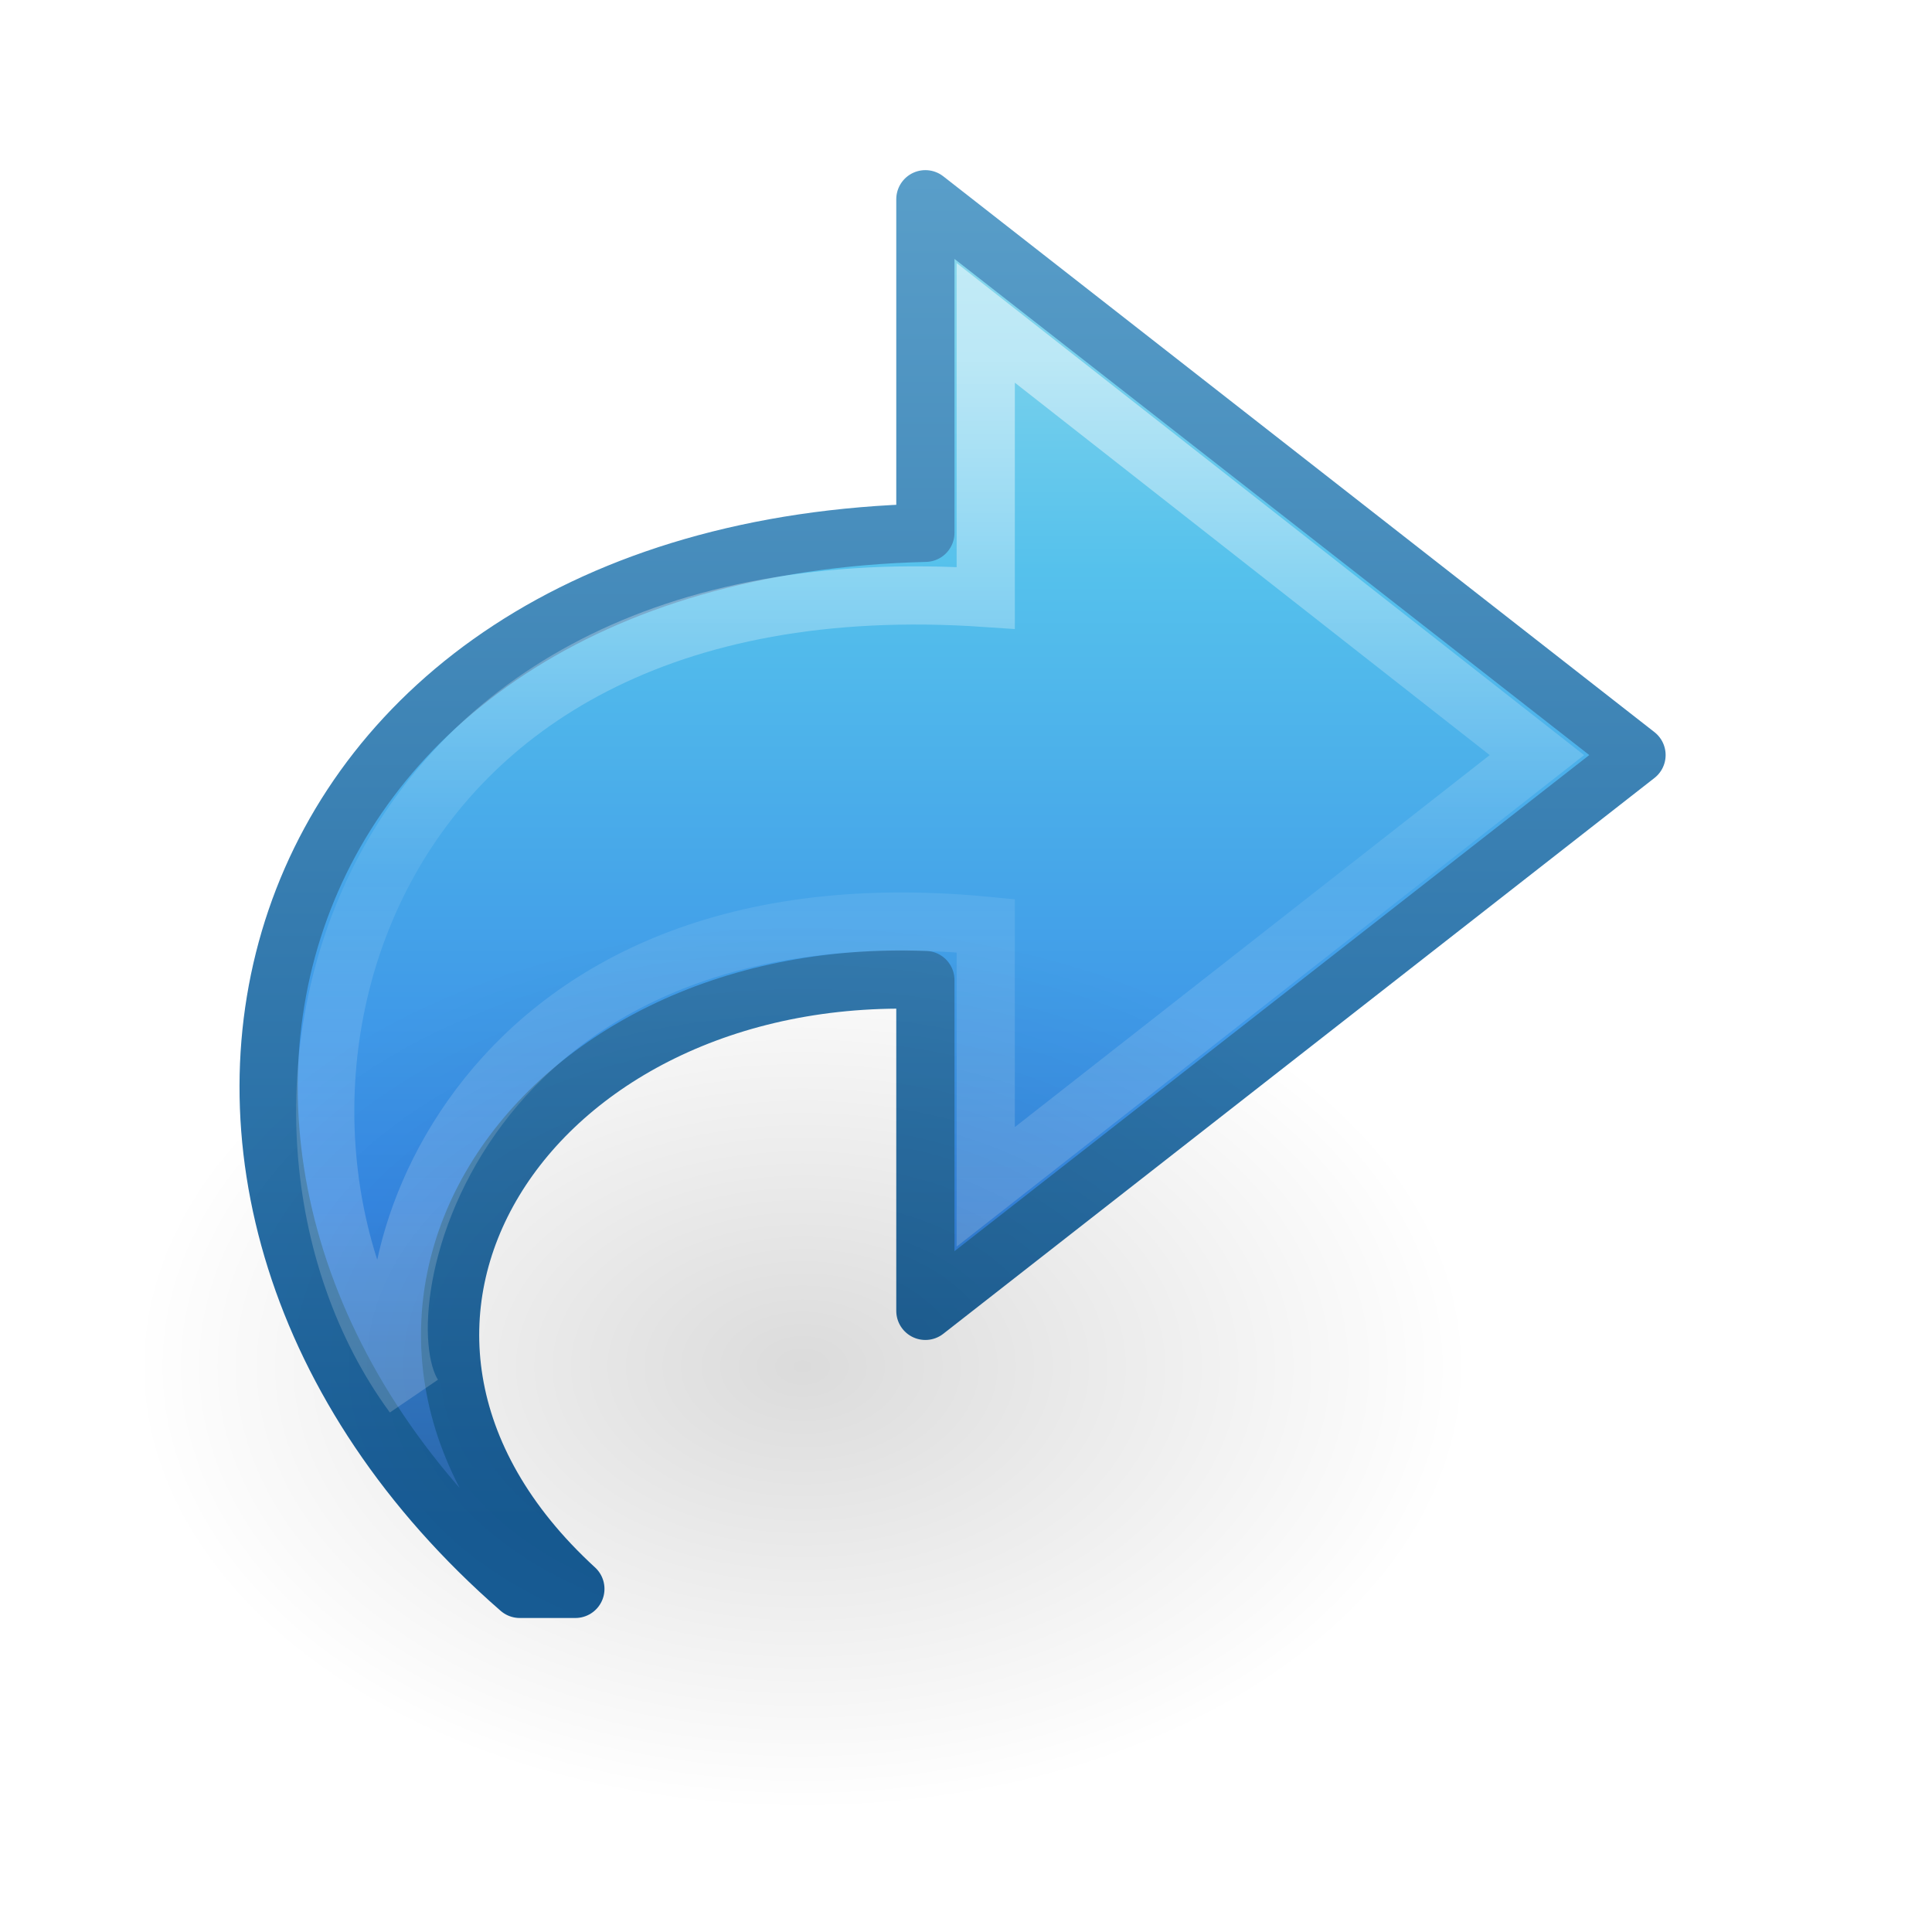
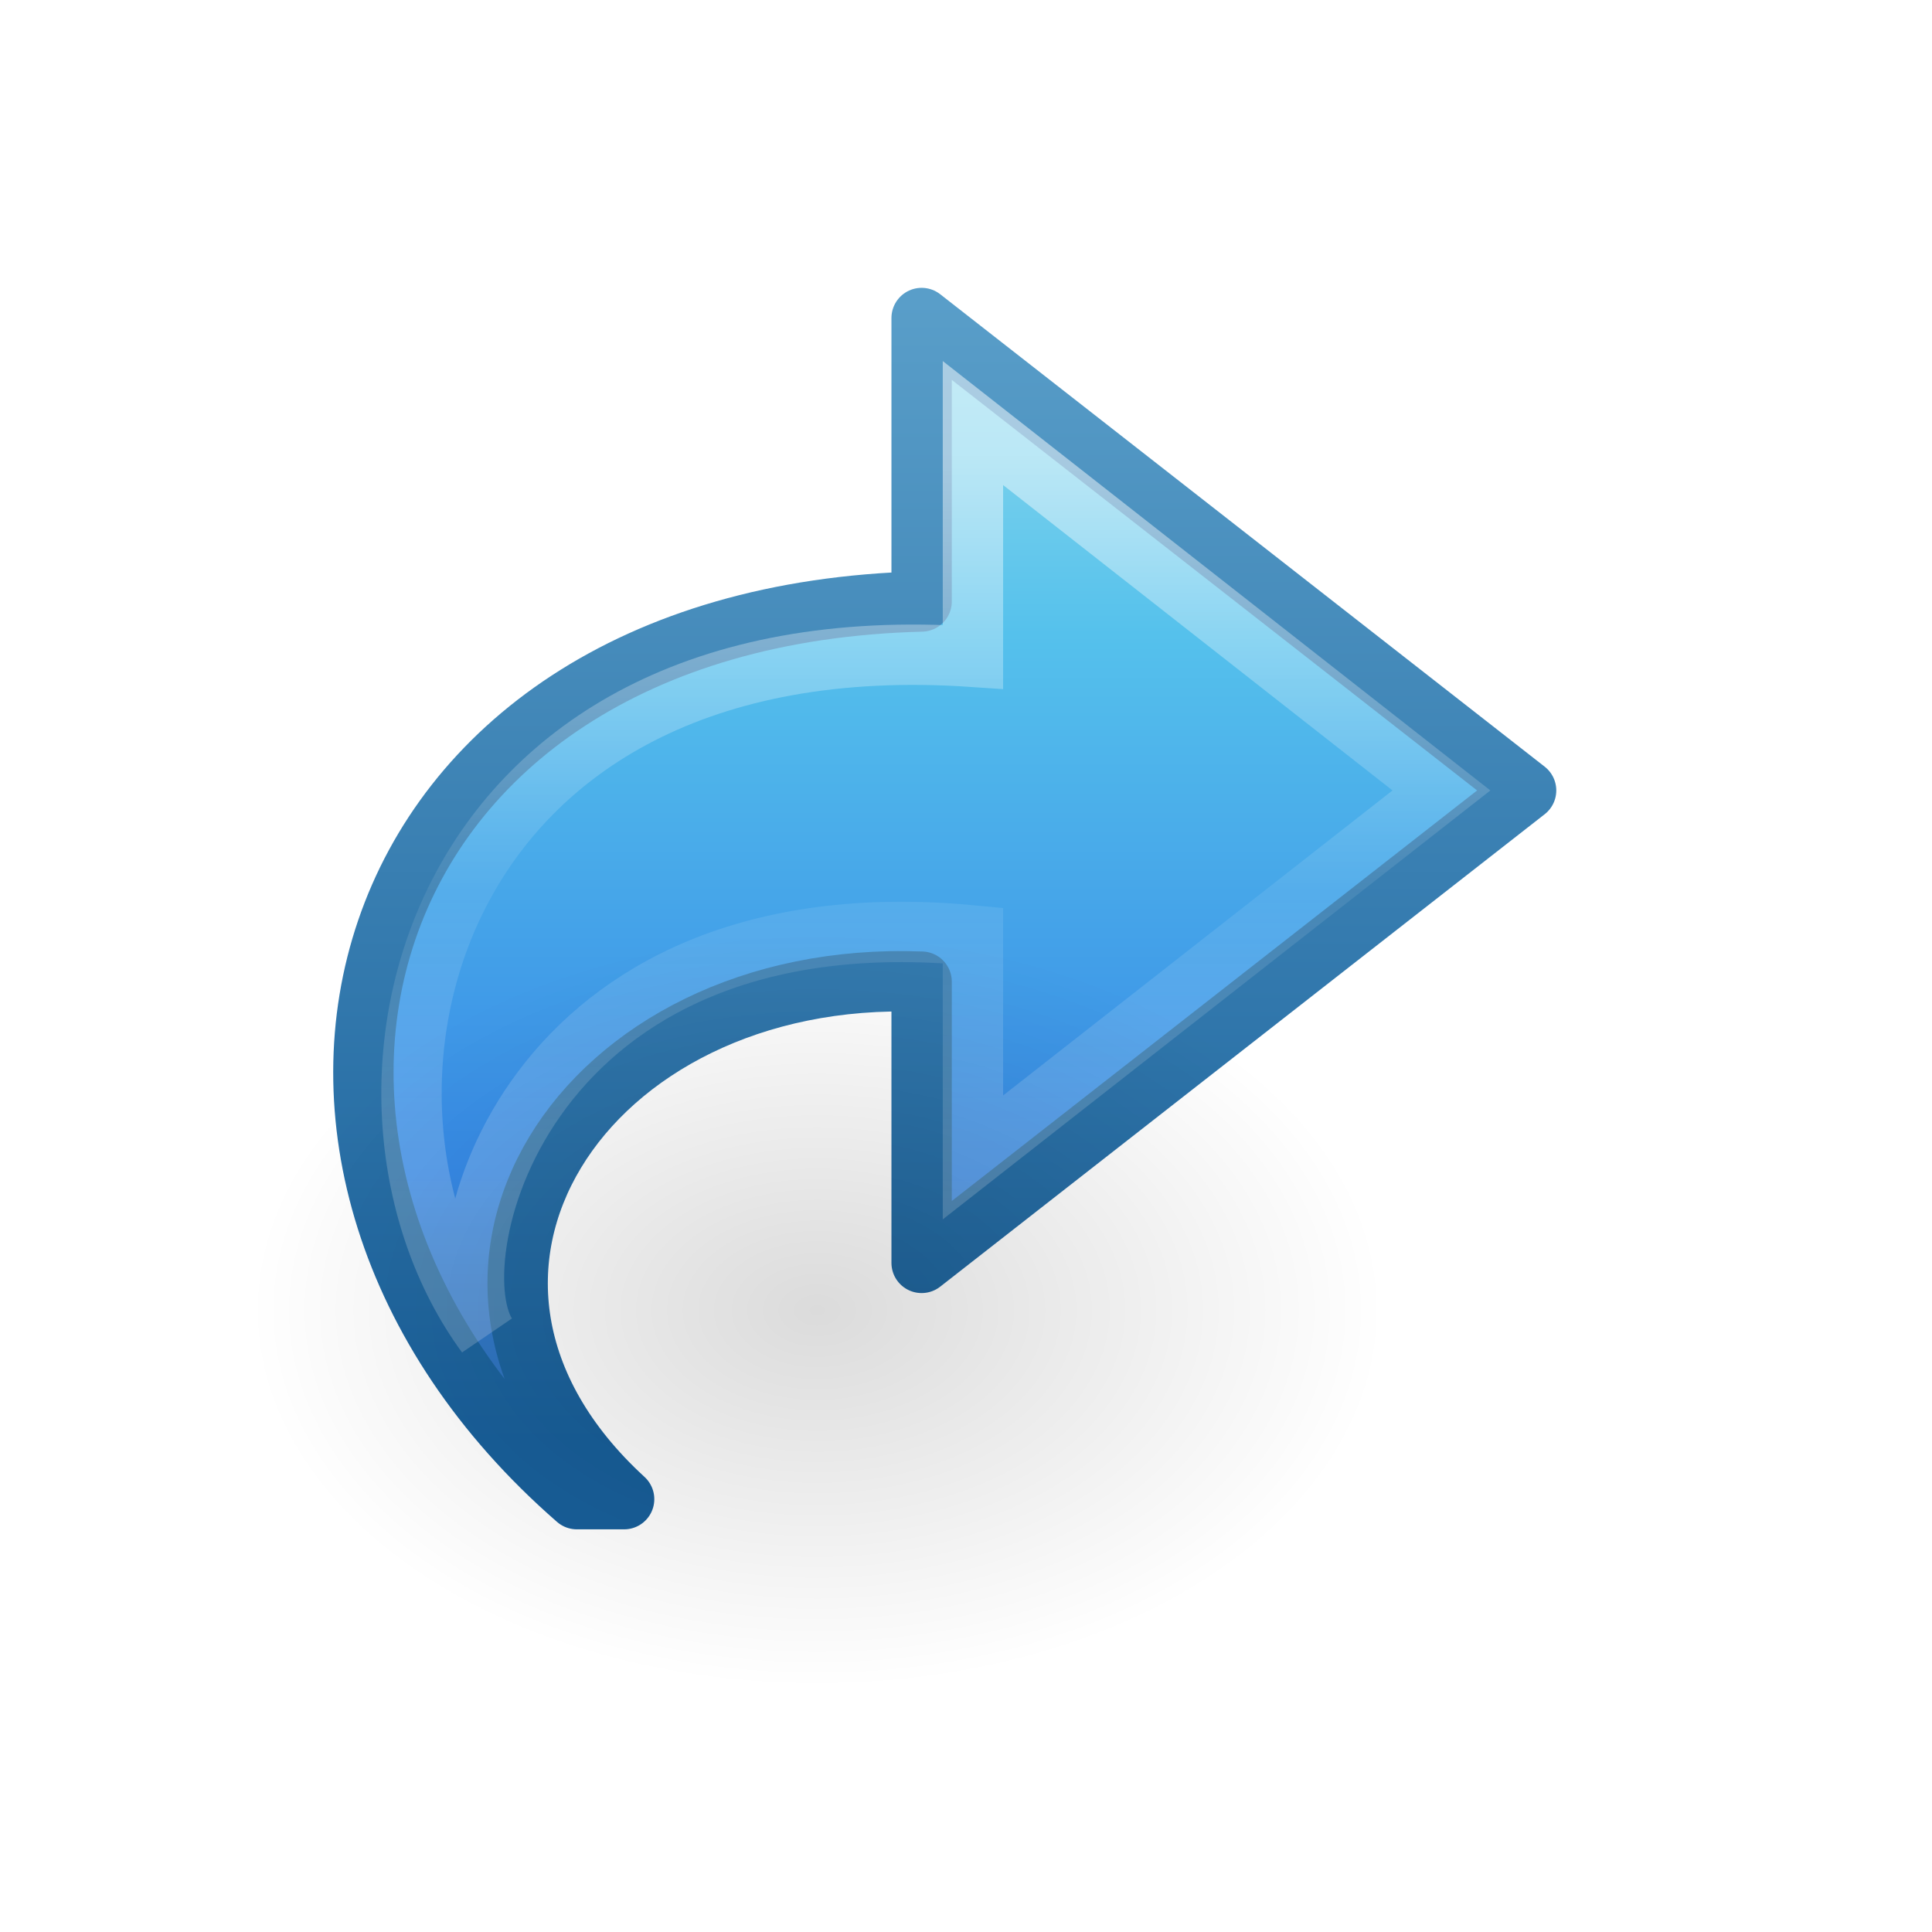
<svg xmlns="http://www.w3.org/2000/svg" xmlns:xlink="http://www.w3.org/1999/xlink" version="1.1" width="32" height="32" id="svg3867">
  <defs id="defs3869">
    <radialGradient cx="24.837" cy="36.421" r="15.645" fx="24.837" fy="36.421" id="radialGradient3449" xlink:href="#linearGradient8662-7" gradientUnits="userSpaceOnUse" gradientTransform="matrix(-0.7066061,0,0,-0.4707698,30.84373,39.78091)" />
    <linearGradient id="linearGradient8662-7">
      <stop id="stop8664-0" style="stop-color:#000000;stop-opacity:1" offset="0" />
      <stop id="stop8666-1" style="stop-color:#000000;stop-opacity:0" offset="1" />
    </linearGradient>
    <linearGradient x1="38.941" y1="15.991" x2="20.576" y2="15.991" id="linearGradient3855" xlink:href="#linearGradient4087-8" gradientUnits="userSpaceOnUse" gradientTransform="matrix(0,-0.788956,0.8468927,0,-1.165555,36.69244)" />
    <linearGradient id="linearGradient4087-8">
      <stop id="stop4089-1" style="stop-color:#ffffff;stop-opacity:1" offset="0" />
      <stop id="stop4091-28" style="stop-color:#ffffff;stop-opacity:0.235" offset="0.512" />
      <stop id="stop4093-9" style="stop-color:#ffffff;stop-opacity:0.157" offset="0.585" />
      <stop id="stop4095-3" style="stop-color:#ffffff;stop-opacity:0.392" offset="1" />
    </linearGradient>
    <linearGradient id="linearGradient2867-449-88-871-390-598-476-591-434-148-57-177">
      <stop id="stop3750" style="stop-color:#90dbec;stop-opacity:1" offset="0" />
      <stop id="stop3752" style="stop-color:#55c1ec;stop-opacity:1" offset="0.262" />
      <stop id="stop3754" style="stop-color:#3689e6;stop-opacity:1" offset="0.705" />
      <stop id="stop3756" style="stop-color:#2b63a0;stop-opacity:1" offset="1" />
    </linearGradient>
    <linearGradient id="linearGradient3707-319-631-407-324">
      <stop id="stop3760" style="stop-color:#185f9a;stop-opacity:1" offset="0" />
      <stop id="stop3762" style="stop-color:#599ec9;stop-opacity:1" offset="1" />
    </linearGradient>
    <linearGradient x1="23.732" y1="4.418" x2="23.732" y2="39.688" id="linearGradient3863" xlink:href="#linearGradient2867-449-88-871-390-598-476-591-434-148-57-177" gradientUnits="userSpaceOnUse" gradientTransform="matrix(0.7226502,0,0,0.6732132,-2.453897,0.2708586)" />
    <linearGradient x1="35.998" y1="37.039" x2="35.998" y2="4.004" id="linearGradient3865" xlink:href="#linearGradient3707-319-631-407-324" gradientUnits="userSpaceOnUse" gradientTransform="matrix(0.7226502,0,0,0.6732132,-2.453897,0.2708586)" />
  </defs>
-   <g id="layer1">
-     <path d="M 8.609,26.317 C 1.106,19.778 3.994,9.111 15.327,8.825 l 0,-5.525 11.779,9.206 -11.779,9.206 0,-5.48 C 8.731,15.977 4.814,21.992 9.53,26.317 z" id="path3503-80" style="fill:url(#linearGradient3863);fill-opacity:1;fill-rule:nonzero;stroke:url(#linearGradient3865);stroke-width:0.964;stroke-linecap:butt;stroke-linejoin:round;stroke-miterlimit:7;stroke-opacity:1;stroke-dasharray:none;stroke-dashoffset:0;marker:none;visibility:visible;display:block;overflow:visible" />
-     <path d="M 6.846,23.11 C 3.508,18.561 5.585,9.169 16.327,9.903 l 0,-4.555 9.129,7.159 -9.129,7.151 0,-4.325 C 7.565,14.492 5.879,21.578 6.846,23.11 z" id="path3505-2" style="opacity:0.5;fill:none;stroke:url(#linearGradient3855);stroke-width:0.964;stroke-linecap:butt;stroke-linejoin:miter;stroke-miterlimit:7;stroke-opacity:1;stroke-dasharray:none;stroke-dashoffset:0;marker:none;visibility:visible;display:block;overflow:visible" />
-     <path d="m 2.239,22.635 a 11.055,7.365 0 1 1 22.109,0 11.055,7.365 0 0 1 -22.109,0 z" id="path3501-0" style="opacity:0.141;fill:url(#radialGradient3449);fill-opacity:1;fill-rule:evenodd;stroke:none;stroke-width:1;marker:none;visibility:visible;display:inline;overflow:visible" />
+   <g id="layer1" transform="matrix(0.85,0,0,0.85,2.236997,2.461411)" style="stroke-width:1.176;stroke-miterlimit:4;stroke-dasharray:none">
+     <path d="M 8.609,26.317 C 1.106,19.778 3.994,9.111 15.327,8.825 V 3.301 L 27.106,12.507 15.327,21.713 V 16.233 C 8.731,15.977 4.814,21.992 9.53,26.317 Z" id="path3503-80" style="display:block;overflow:visible;visibility:visible;fill:url(#linearGradient3863);fill-opacity:1;fill-rule:nonzero;stroke:url(#linearGradient3865);stroke-width:1.176;stroke-linecap:butt;stroke-linejoin:round;stroke-miterlimit:4;stroke-dasharray:none;stroke-dashoffset:0;stroke-opacity:1;marker:none" />
+     <path d="M 6.846,23.11 C 3.508,18.561 5.585,9.169 16.327,9.903 V 5.348 l 9.129,7.159 -9.129,7.151 V 15.333 C 7.565,14.492 5.879,21.578 6.846,23.11 Z" id="path3505-2" style="display:block;overflow:visible;visibility:visible;opacity:0.5;fill:none;stroke:url(#linearGradient3855);stroke-width:1.176;stroke-linecap:butt;stroke-linejoin:miter;stroke-miterlimit:4;stroke-dasharray:none;stroke-dashoffset:0;stroke-opacity:1;marker:none" />
+     <path d="m 2.239,22.635 a 11.055,7.365 0 1 1 22.109,0 11.055,7.365 0 0 1 -22.109,0 z" id="path3501-0" style="display:inline;overflow:visible;visibility:visible;opacity:0.141;fill:url(#radialGradient3449);fill-opacity:1;fill-rule:evenodd;stroke:none;stroke-width:1.176;marker:none;stroke-miterlimit:4;stroke-dasharray:none" />
  </g>
</svg>
